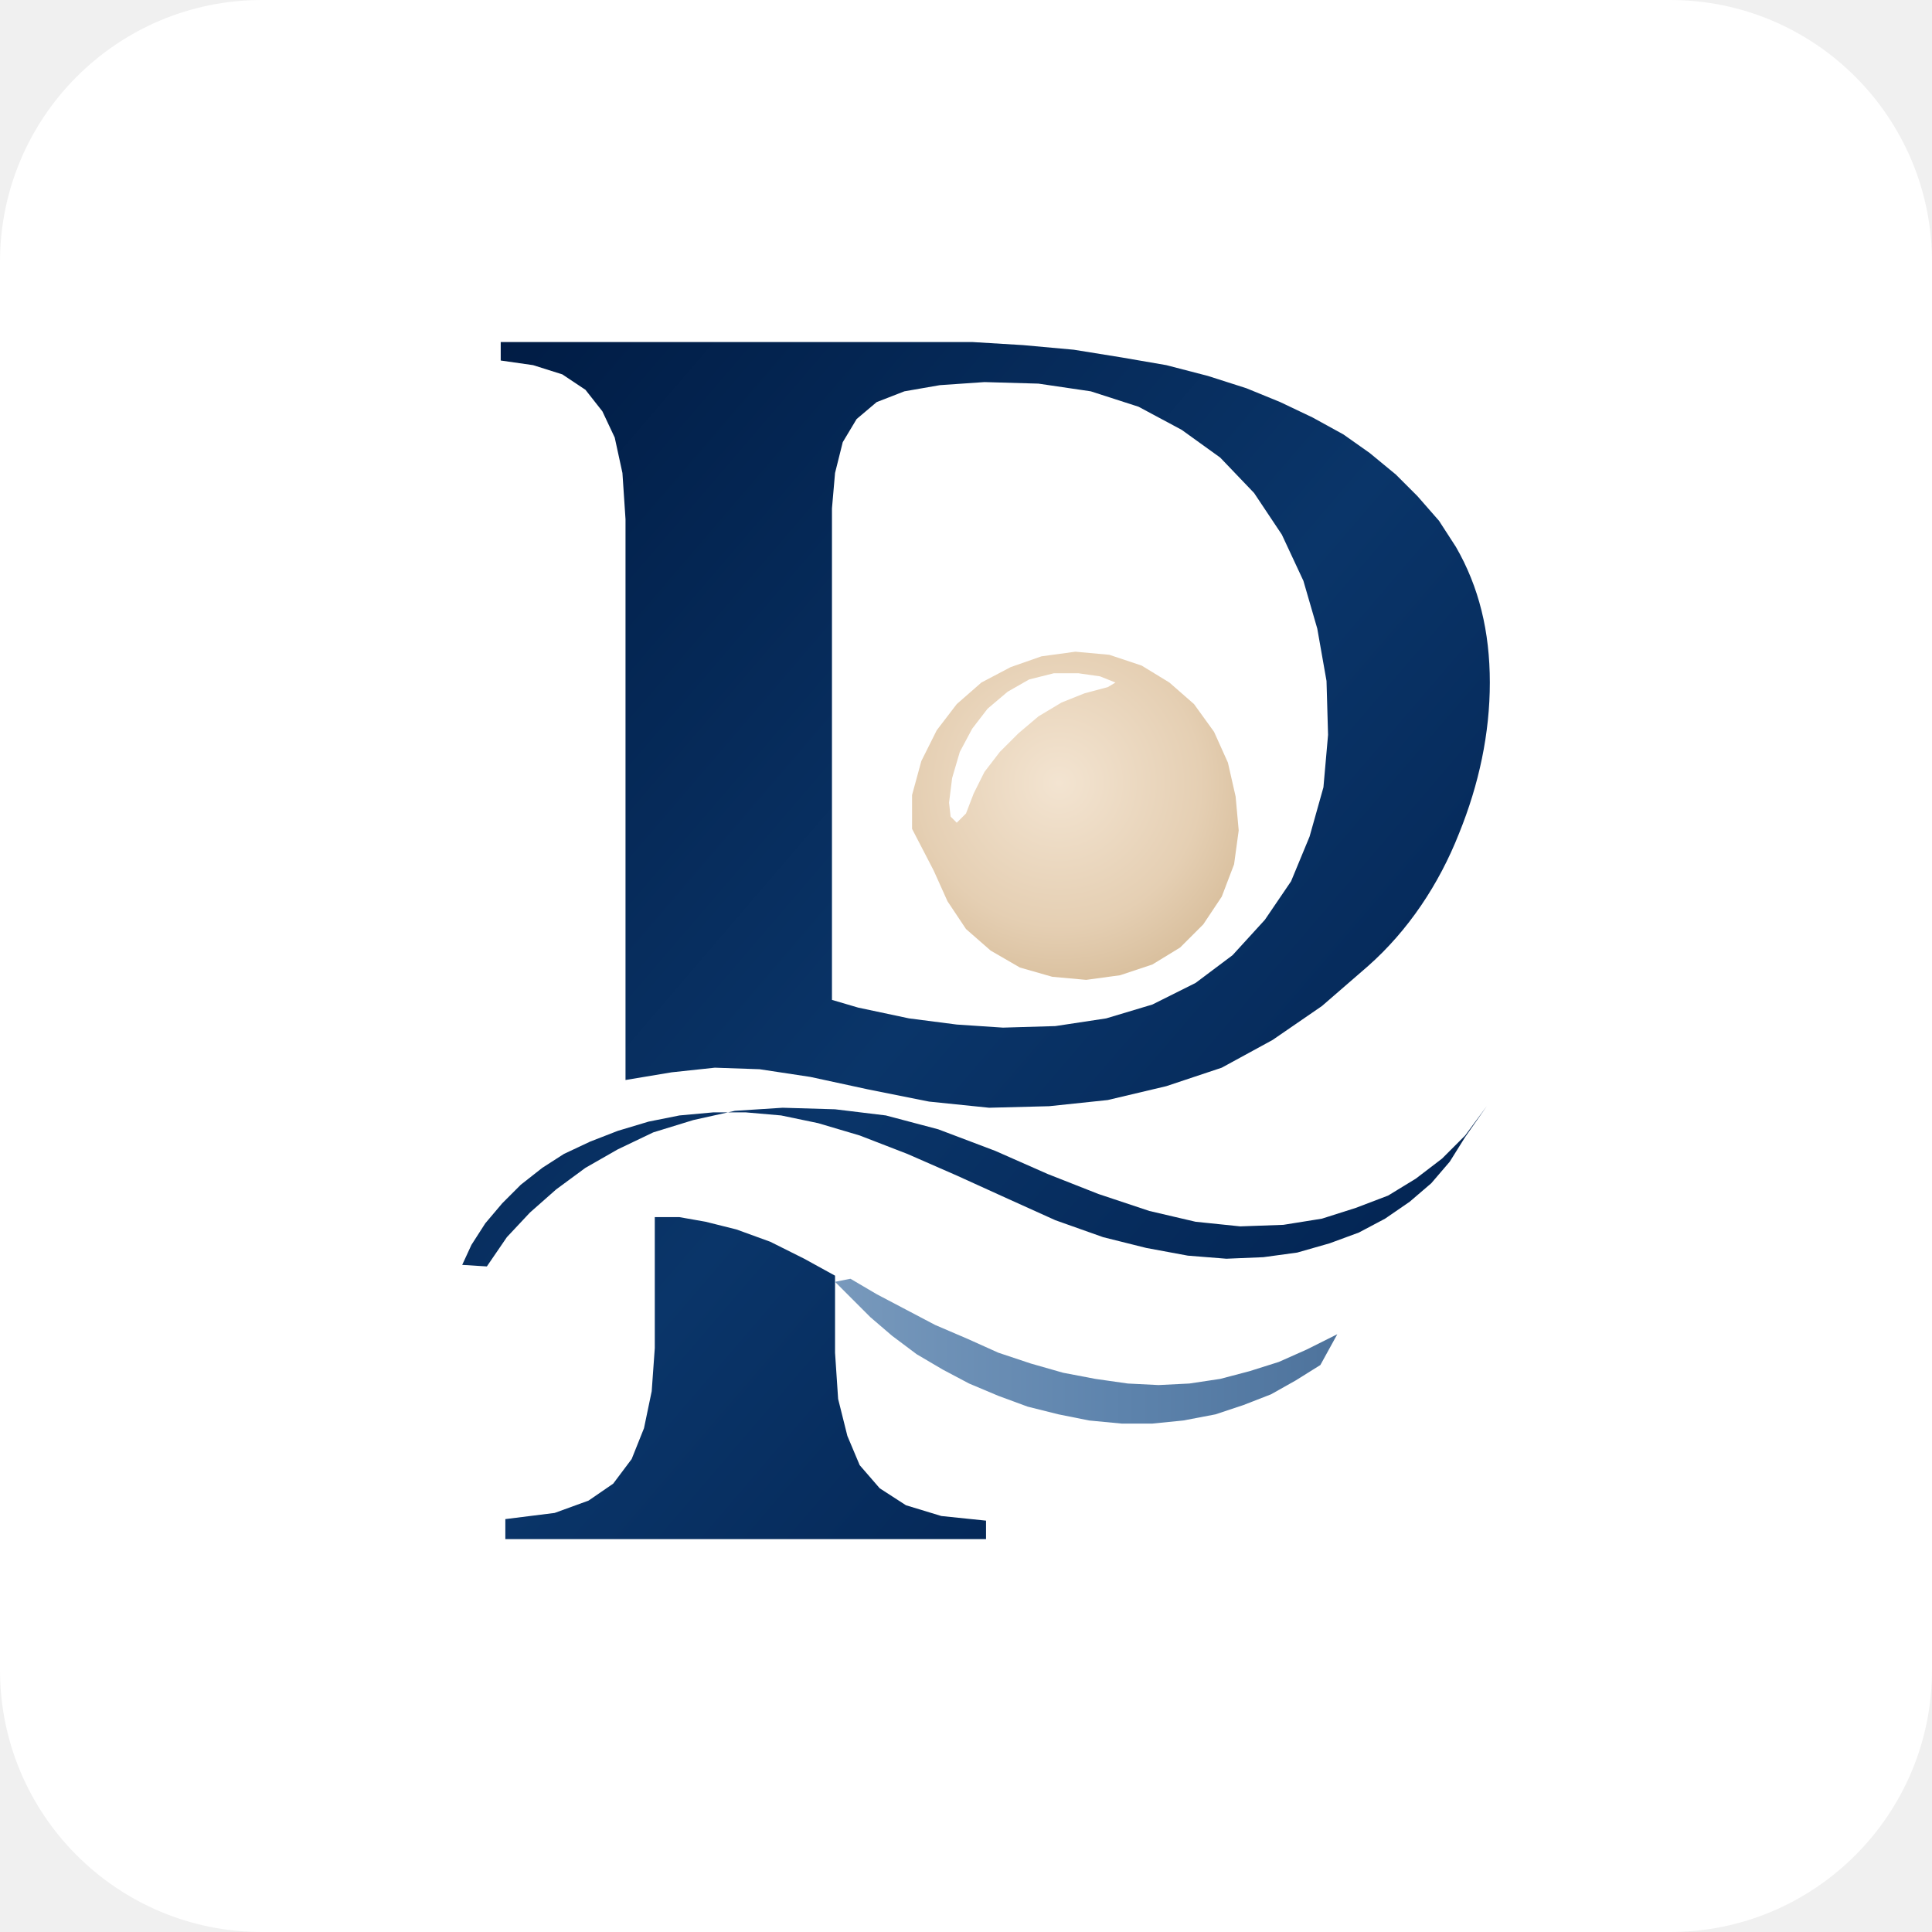
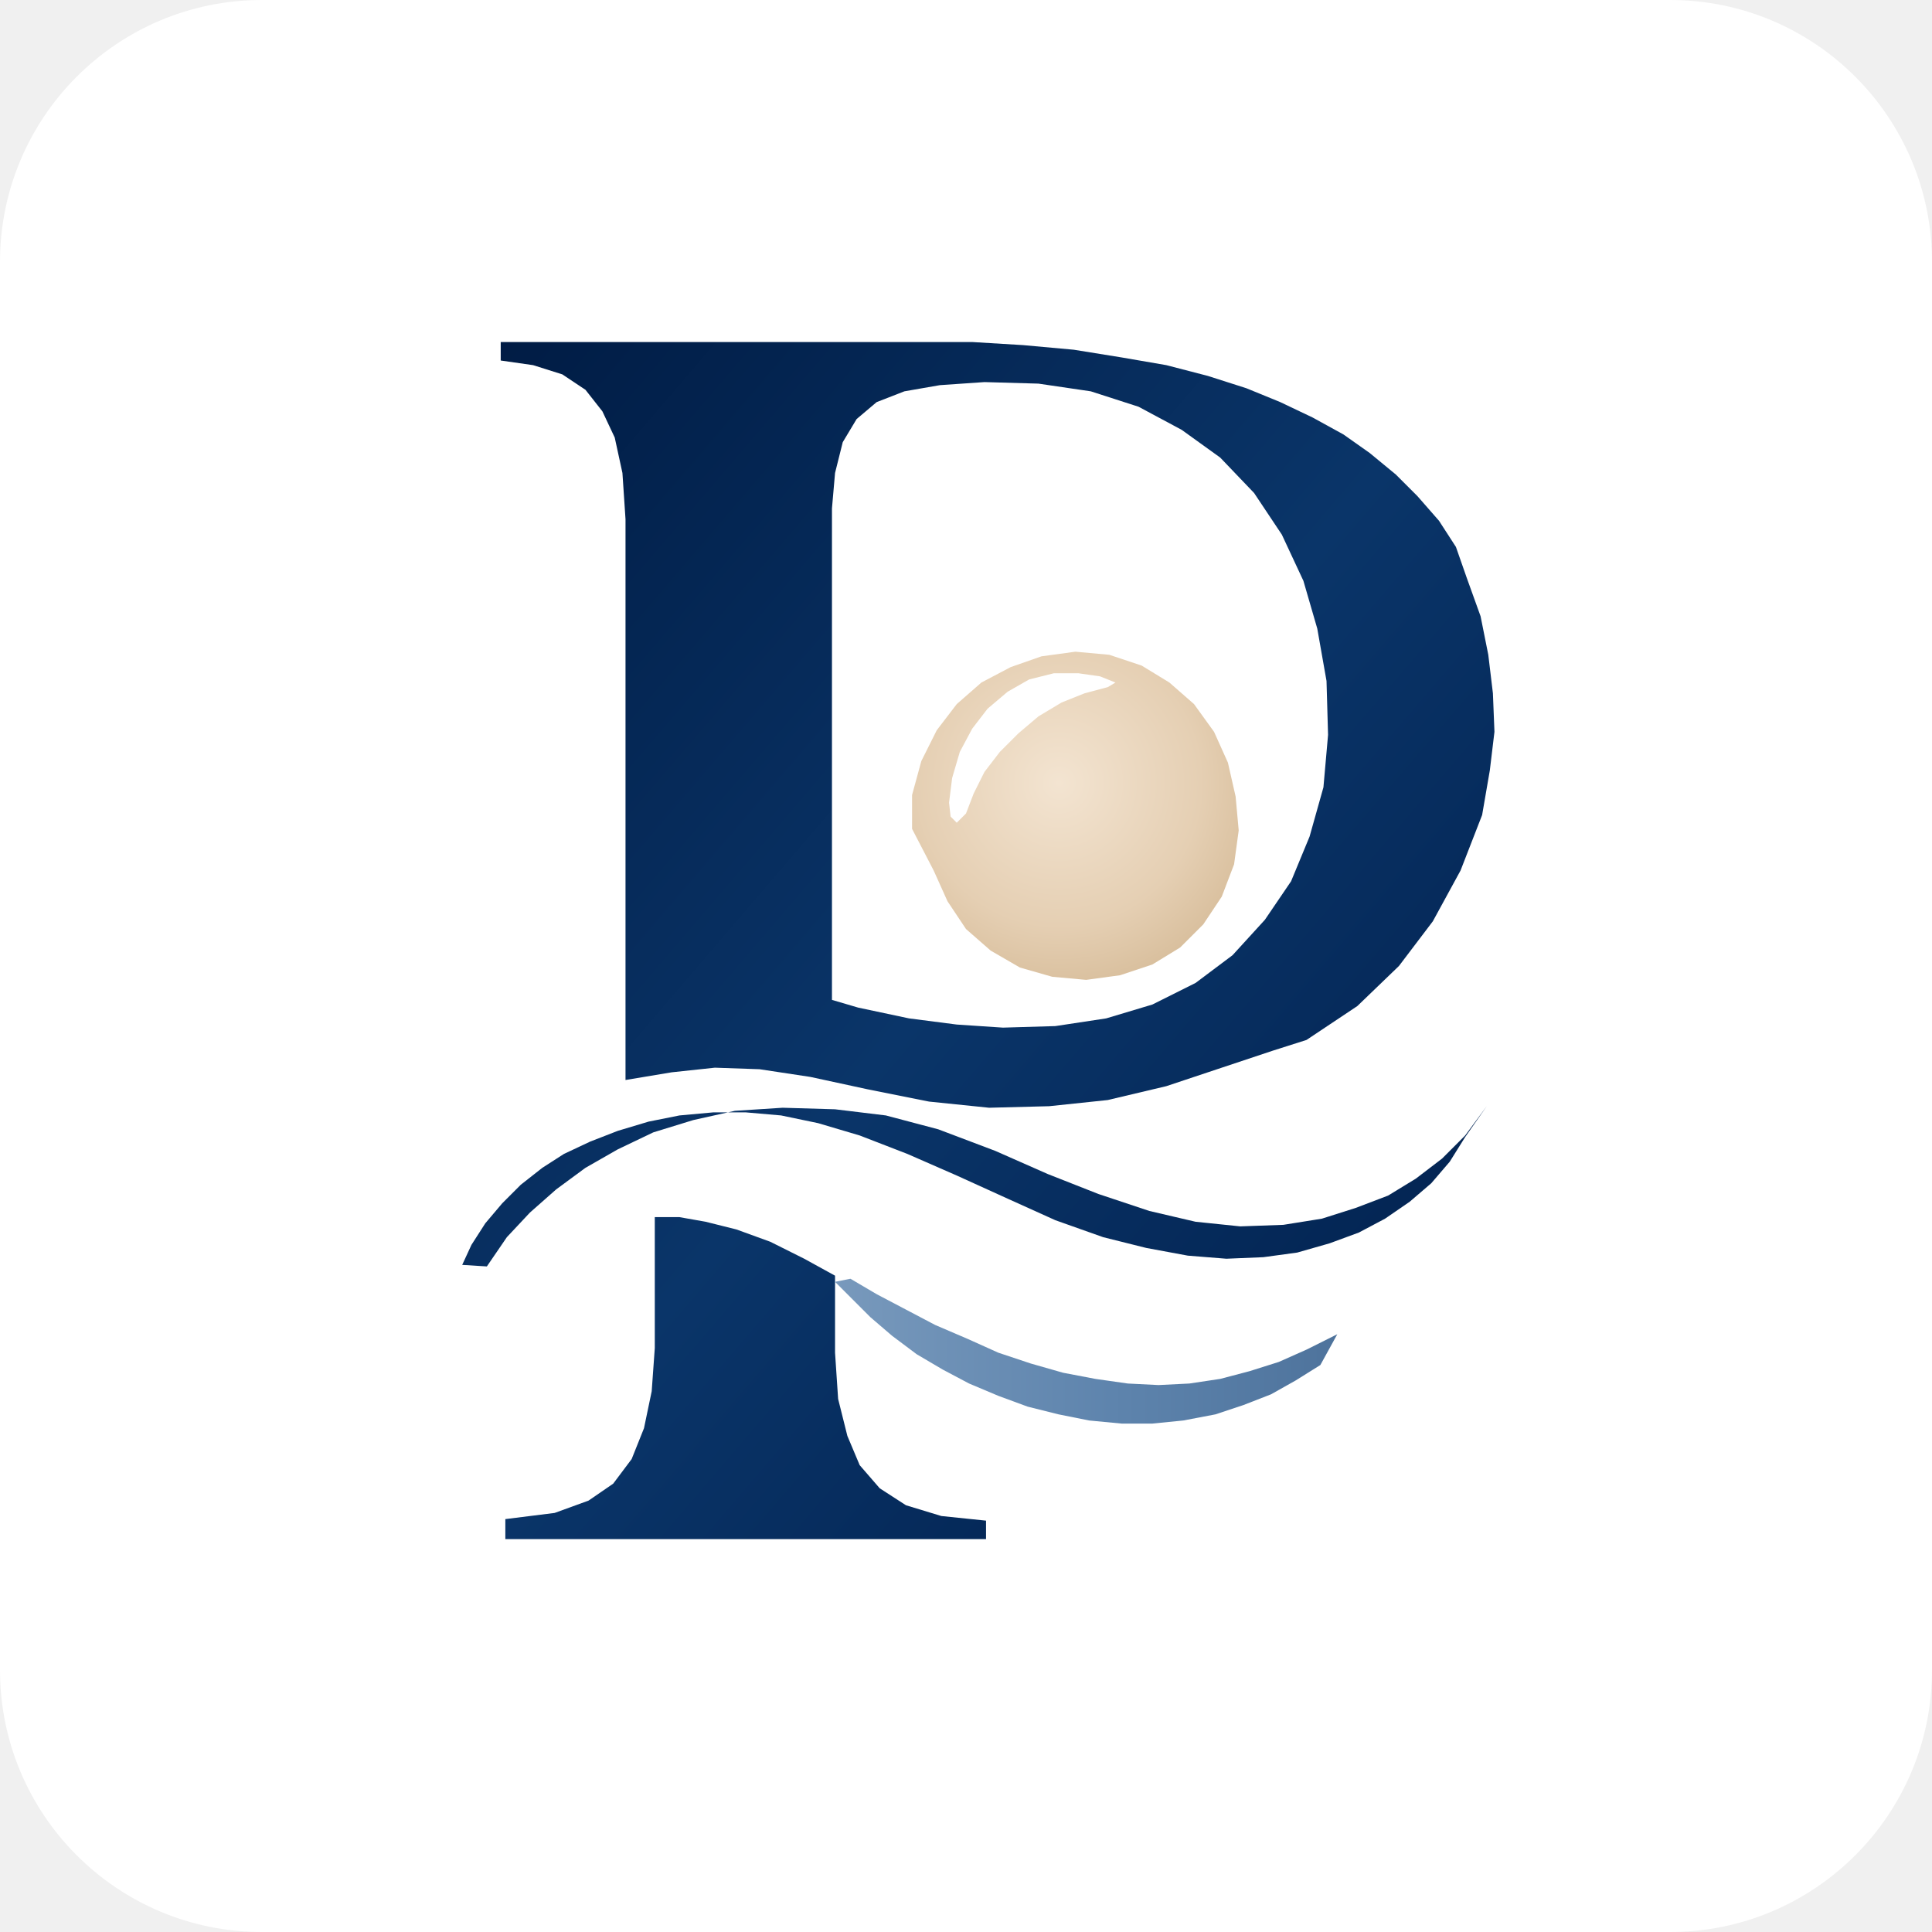
<svg xmlns="http://www.w3.org/2000/svg" viewBox="0 0 1254 1254" role="img" aria-labelledby="title desc">
  <defs>
    <linearGradient id="navy" x1="0" y1="0" x2="1" y2="1">
      <stop offset="0" stop-color="#001b43" />
      <stop offset="0.5" stop-color="#0a3569" />
      <stop offset="1" stop-color="#001d49" />
    </linearGradient>
    <radialGradient id="pearl" cx="45%" cy="40%" r="70%">
      <stop offset="0" stop-color="#f3e4d1" />
      <stop offset="0.62" stop-color="#e5cfb3" />
      <stop offset="1" stop-color="#d4b995" />
    </radialGradient>
    <linearGradient id="wave" x1="0" y1="0" x2="1" y2="0">
      <stop offset="0" stop-color="#7899bc" />
      <stop offset="0.55" stop-color="#5e84ad" />
      <stop offset="1" stop-color="#4e739c" />
    </linearGradient>
  </defs>
  <rect x="0" y="0" width="1254" height="1254" rx="170" ry="170" fill="#fff" />
-   <path d="M 325 222 L 325 234 L 346 237 L 365 243 L 380 253 L 391 267 L 399 284 L 404 307 L 406 337 L 406 701 L 436 696 L 464 693 L 493 694 L 526 699 L 563 707 L 603 715 L 642 719 L 681 718 L 719 714 L 757 705 L 793 693 L 826 675 L 858 653 L 888 627 C 914 604 934 574 947 541 C 960 509 967 476 967 443 C 967 410 960 381 945 355 L 934 338 L 920 322 L 906 308 L 889 294 L 872 282 L 852 271 L 831 261 L 809 252 L 784 244 L 757 237 L 728 232 L 697 227 L 664 224 L 631 222 Z M 639 248 L 674 249 L 708 254 L 739 264 L 767 279 L 792 297 L 814 320 L 832 347 L 846 377 L 855 408 L 861 442 L 862 477 L 859 511 L 850 543 L 838 572 L 821 597 L 800 620 L 776 638 L 748 652 L 718 661 L 685 666 L 651 667 L 621 665 L 590 661 L 557 654 L 540 649 L 540 330 L 542 307 L 547 287 L 556 272 L 569 261 L 587 254 L 610 250 Z M 965 718 L 951 737 L 936 752 L 919 765 L 901 776 L 880 784 L 858 791 L 833 795 L 805 796 L 776 793 L 746 786 L 713 775 L 680 762 L 646 747 L 609 733 L 575 724 L 542 720 L 508 719 L 477 721 L 450 727 L 424 735 L 401 746 L 380 758 L 361 772 L 344 787 L 329 803 L 316 822 L 300 821 L 306 808 L 315 794 L 326 781 L 338 769 L 352 758 L 366 749 L 383 741 L 401 734 L 421 728 L 441 724 L 463 722 L 484 722 L 507 724 L 531 729 L 558 737 L 589 749 L 621 763 L 654 778 L 685 792 L 716 803 L 744 810 L 771 815 L 796 817 L 820 816 L 842 813 L 863 807 L 882 800 L 899 791 L 915 780 L 929 768 L 941 754 L 951 738 Z M 425 790 L 425 875 L 423 903 L 418 927 L 410 947 L 398 963 L 382 974 L 360 982 L 328 986 L 328 999 L 640 999 L 640 987 L 611 984 L 588 977 L 571 966 L 558 951 L 550 932 L 544 908 L 542 878 L 542 828 L 522 817 L 500 806 L 478 798 L 458 793 L 441 790 Z" fill="url(#navy)" fill-rule="evenodd" />
+   <path d="M 325 222 L 325 234 L 346 237 L 365 243 L 380 253 L 391 267 L 399 284 L 404 307 L 406 337 L 406 701 L 436 696 L 464 693 L 493 694 L 526 699 L 563 707 L 603 715 L 642 719 L 681 718 L 719 714 L 757 705 L 793 693 L 826 682 L 848 675 L 881 653 L 908 627 L 930 598 L 948 565 L 962 529 L 967 500 L 970 475 L 969 450 L 966 425 L 961 400 L 952 375 L 945 355 L 934 338 L 920 322 L 906 308 L 889 294 L 872 282 L 852 271 L 831 261 L 809 252 L 784 244 L 757 237 L 728 232 L 697 227 L 664 224 L 631 222 Z M 639 248 L 674 249 L 708 254 L 739 264 L 767 279 L 792 297 L 814 320 L 832 347 L 846 377 L 855 408 L 861 442 L 862 477 L 859 511 L 850 543 L 838 572 L 821 597 L 800 620 L 776 638 L 748 652 L 718 661 L 685 666 L 651 667 L 621 665 L 590 661 L 557 654 L 540 649 L 540 330 L 542 307 L 547 287 L 556 272 L 569 261 L 587 254 L 610 250 Z M 965 718 L 951 737 L 936 752 L 919 765 L 901 776 L 880 784 L 858 791 L 833 795 L 805 796 L 776 793 L 746 786 L 713 775 L 680 762 L 646 747 L 609 733 L 575 724 L 542 720 L 508 719 L 477 721 L 450 727 L 424 735 L 401 746 L 380 758 L 361 772 L 344 787 L 329 803 L 316 822 L 300 821 L 306 808 L 315 794 L 326 781 L 338 769 L 352 758 L 366 749 L 383 741 L 401 734 L 421 728 L 441 724 L 463 722 L 484 722 L 507 724 L 531 729 L 558 737 L 589 749 L 621 763 L 654 778 L 685 792 L 716 803 L 744 810 L 771 815 L 796 817 L 820 816 L 842 813 L 863 807 L 882 800 L 899 791 L 915 780 L 929 768 L 941 754 L 951 738 Z M 425 790 L 425 875 L 423 903 L 418 927 L 410 947 L 398 963 L 382 974 L 360 982 L 328 986 L 328 999 L 640 999 L 640 987 L 611 984 L 588 977 L 571 966 L 558 951 L 550 932 L 544 908 L 542 878 L 542 828 L 522 817 L 500 806 L 478 798 L 458 793 L 441 790 Z" fill="url(#navy)" fill-rule="evenodd" />
  <path d="M 542 832 L 552 842 L 565 855 L 579 867 L 595 879 L 612 889 L 629 898 L 648 906 L 667 913 L 687 918 L 707 922 L 728 924 L 748 924 L 768 922 L 789 918 L 807 912 L 825 905 L 841 896 L 857 886 L 868 866 L 848 876 L 830 884 L 811 890 L 792 895 L 772 898 L 752 899 L 732 898 L 711 895 L 690 891 L 669 885 L 648 878 L 628 869 L 607 860 L 588 850 L 569 840 L 552 830 Z" fill="url(#wave)" fill-rule="evenodd" />
  <path d="M 698 423 L 720 425 L 741 432 L 759 443 L 775 457 L 788 475 L 797 495 L 802 517 L 804 539 L 801 561 L 793 582 L 781 600 L 766 615 L 748 626 L 727 633 L 705 636 L 683 634 L 662 628 L 643 617 L 627 603 L 615 585 L 606 565 L 592 538 L 592 516 L 598 494 L 608 474 L 621 457 L 637 443 L 656 433 L 676 426 Z M 684 437 L 668 441 L 654 449 L 641 460 L 631 473 L 623 488 L 618 505 L 616 521 L 617 530 L 621 534 L 627 528 L 632 515 L 639 501 L 649 488 L 661 476 L 674 465 L 689 456 L 704 450 L 719 446 L 724 443 L 714 439 L 700 437 Z" fill="url(#pearl)" fill-rule="evenodd" />
</svg>
